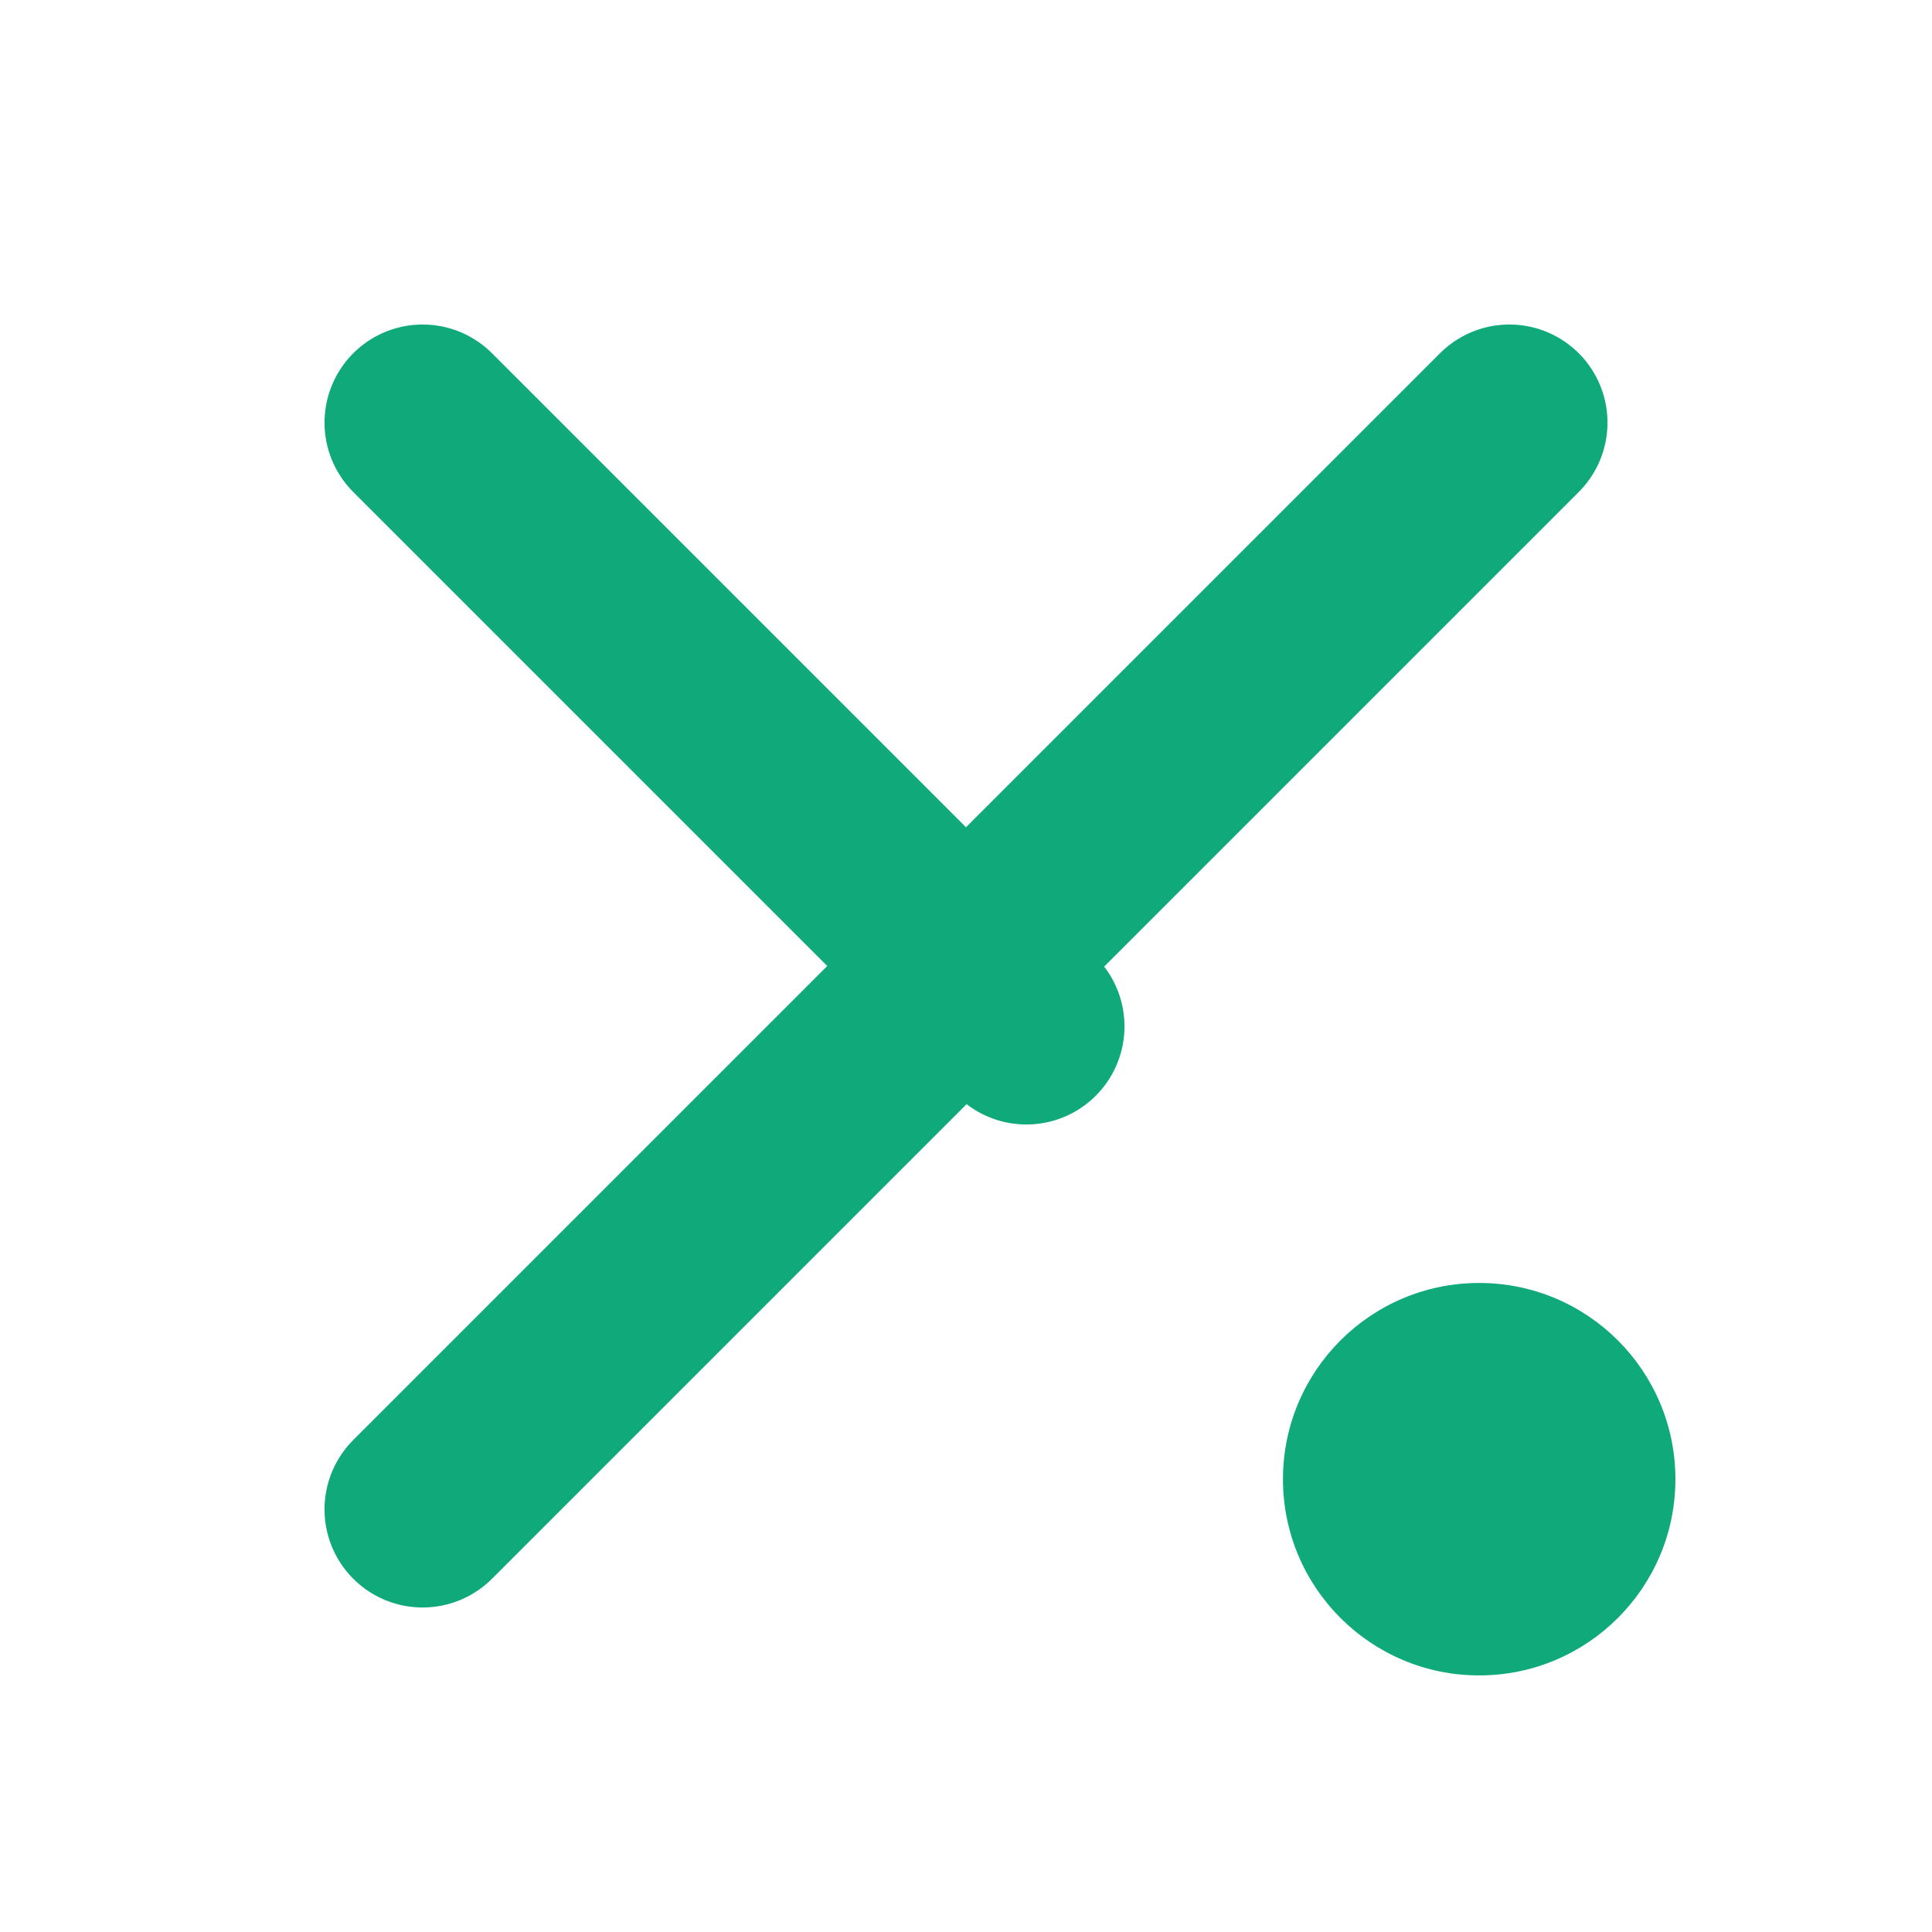
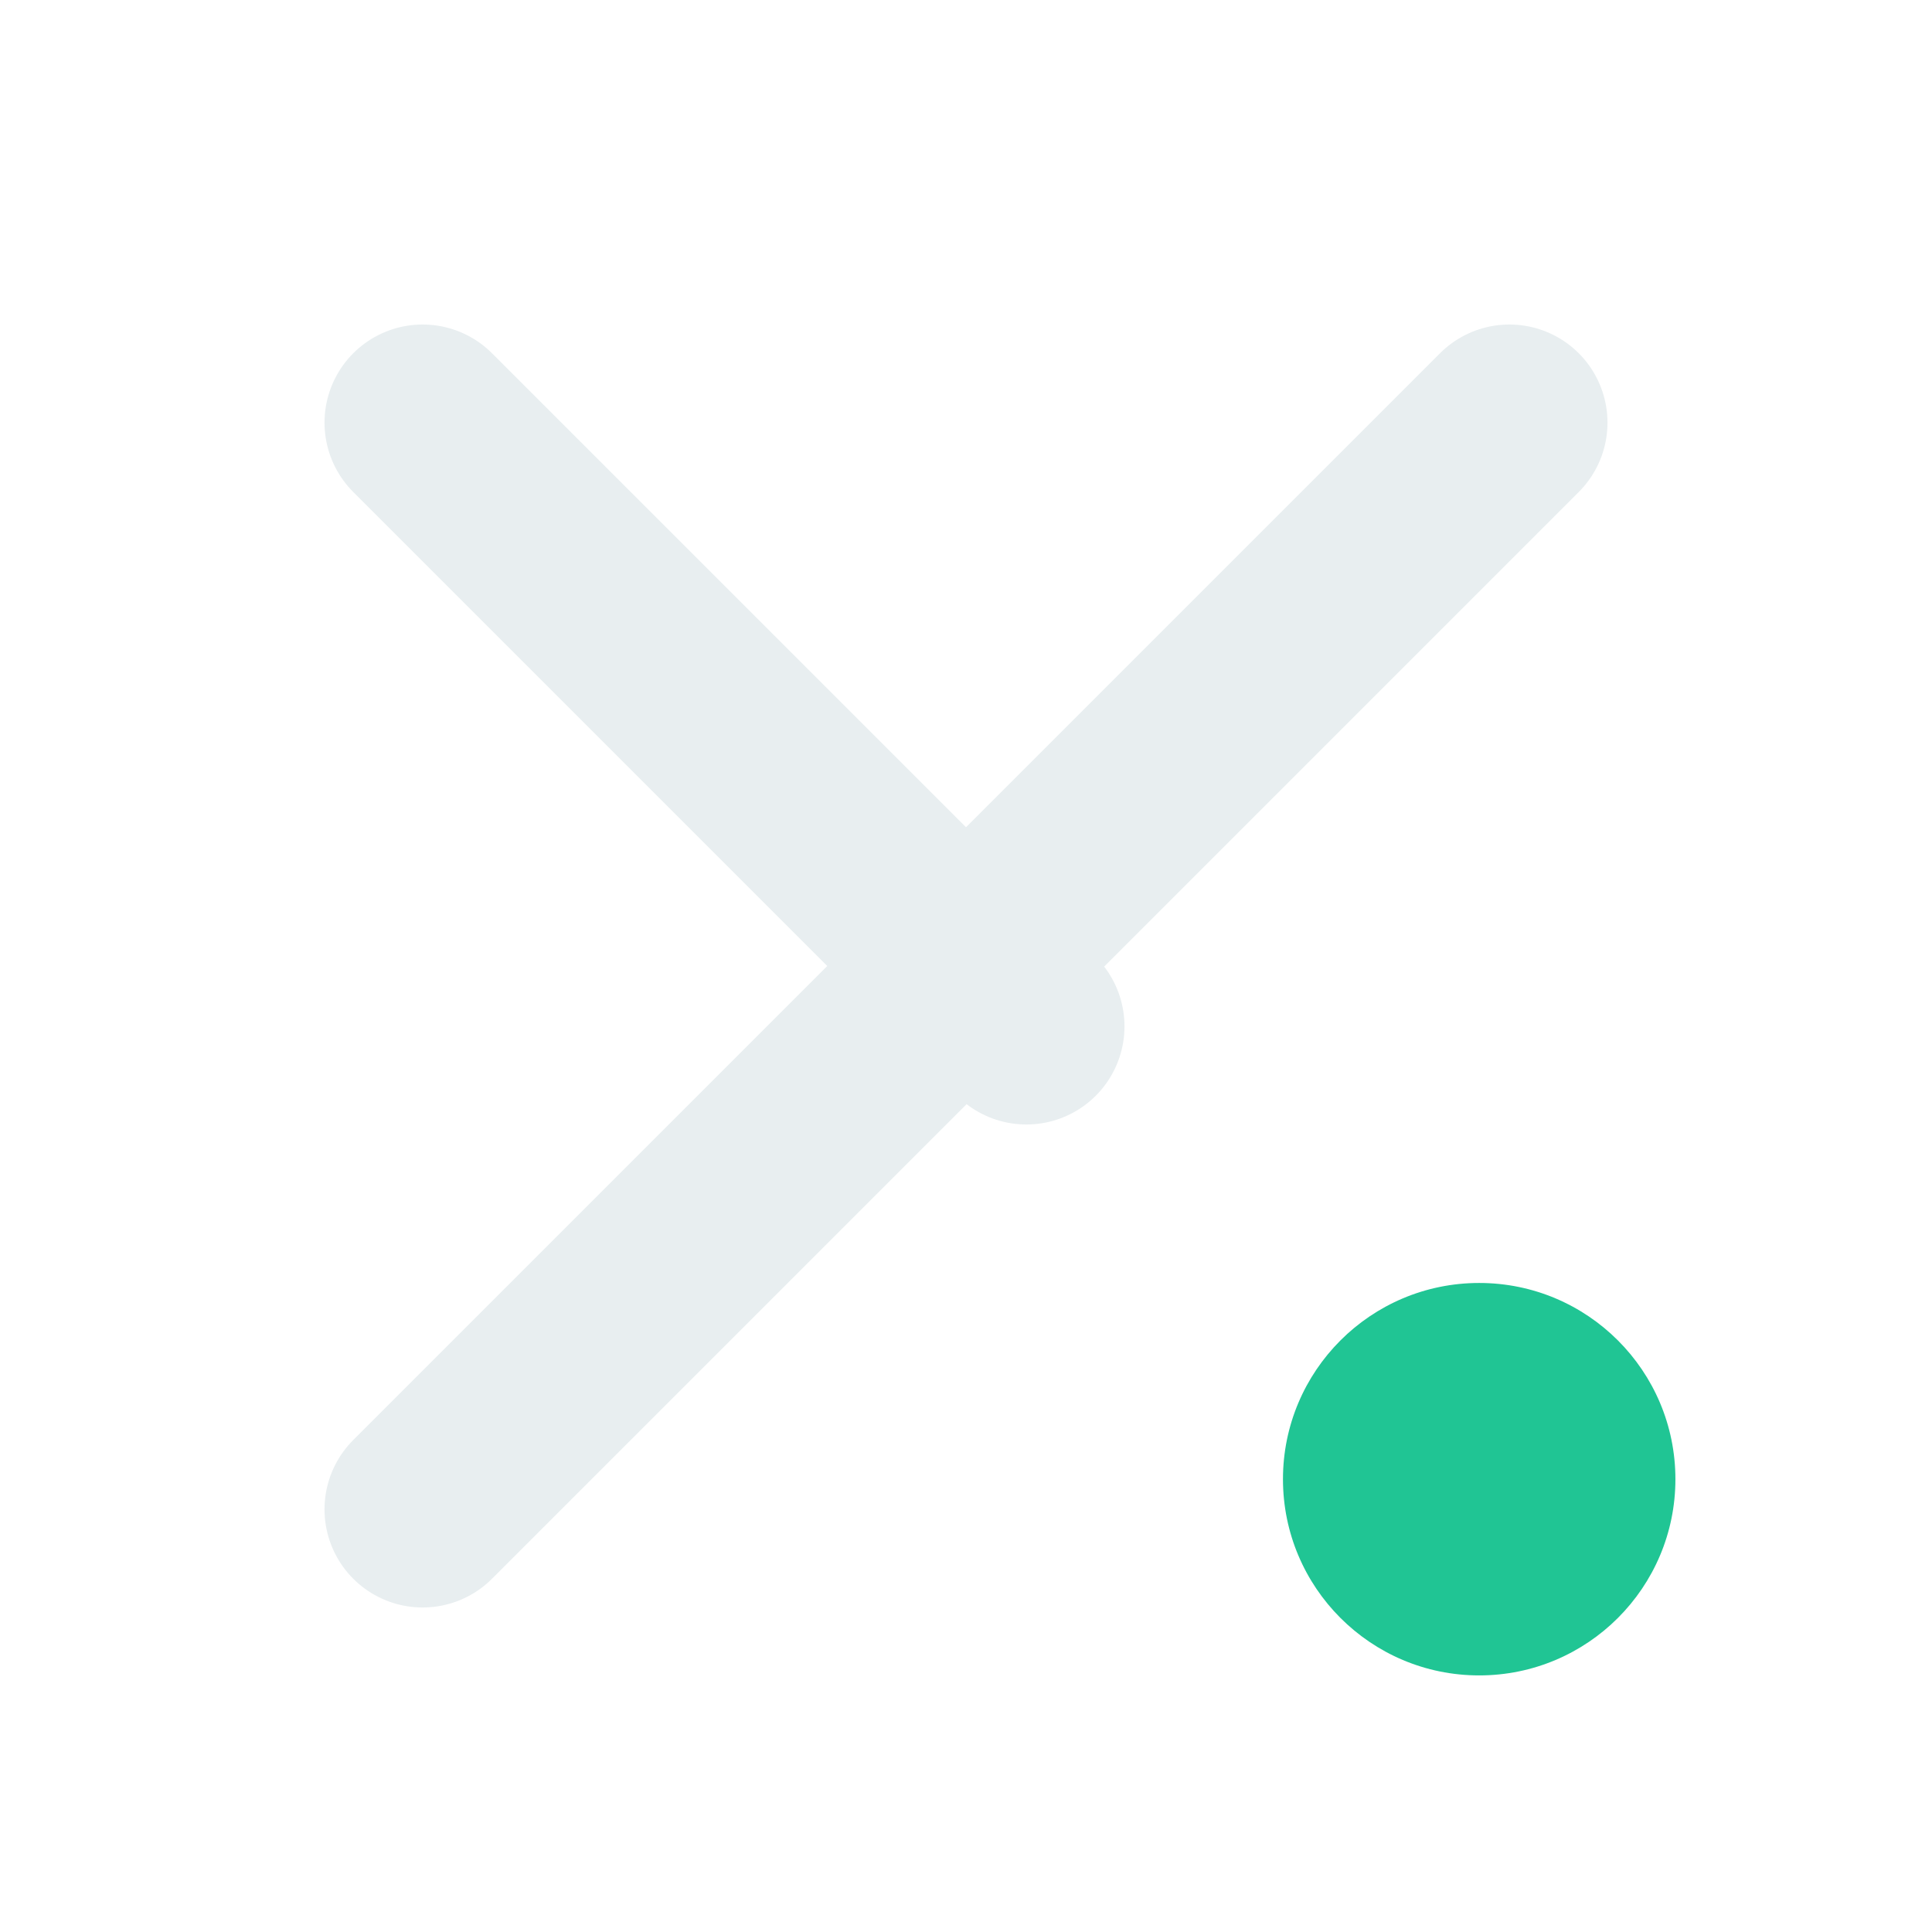
<svg xmlns="http://www.w3.org/2000/svg" viewBox="0 0 32 32" width="32" height="32" role="img" aria-label="RallyX">
-   <g fill="none" stroke="#0fa97a" stroke-width="3.25" stroke-linecap="round">
+   <g fill="none" stroke="#e8eef0" stroke-width="3.25" stroke-linecap="round">
    <path d="M7 25 L25 7" />
    <path d="M7 7 L17 17" />
  </g>
-   <circle cx="24.5" cy="24.5" r="3.25" fill="#0fa97a" />
+   <circle cx="24.5" cy="24.5" r="3.25" fill="#20c594" />
</svg>
